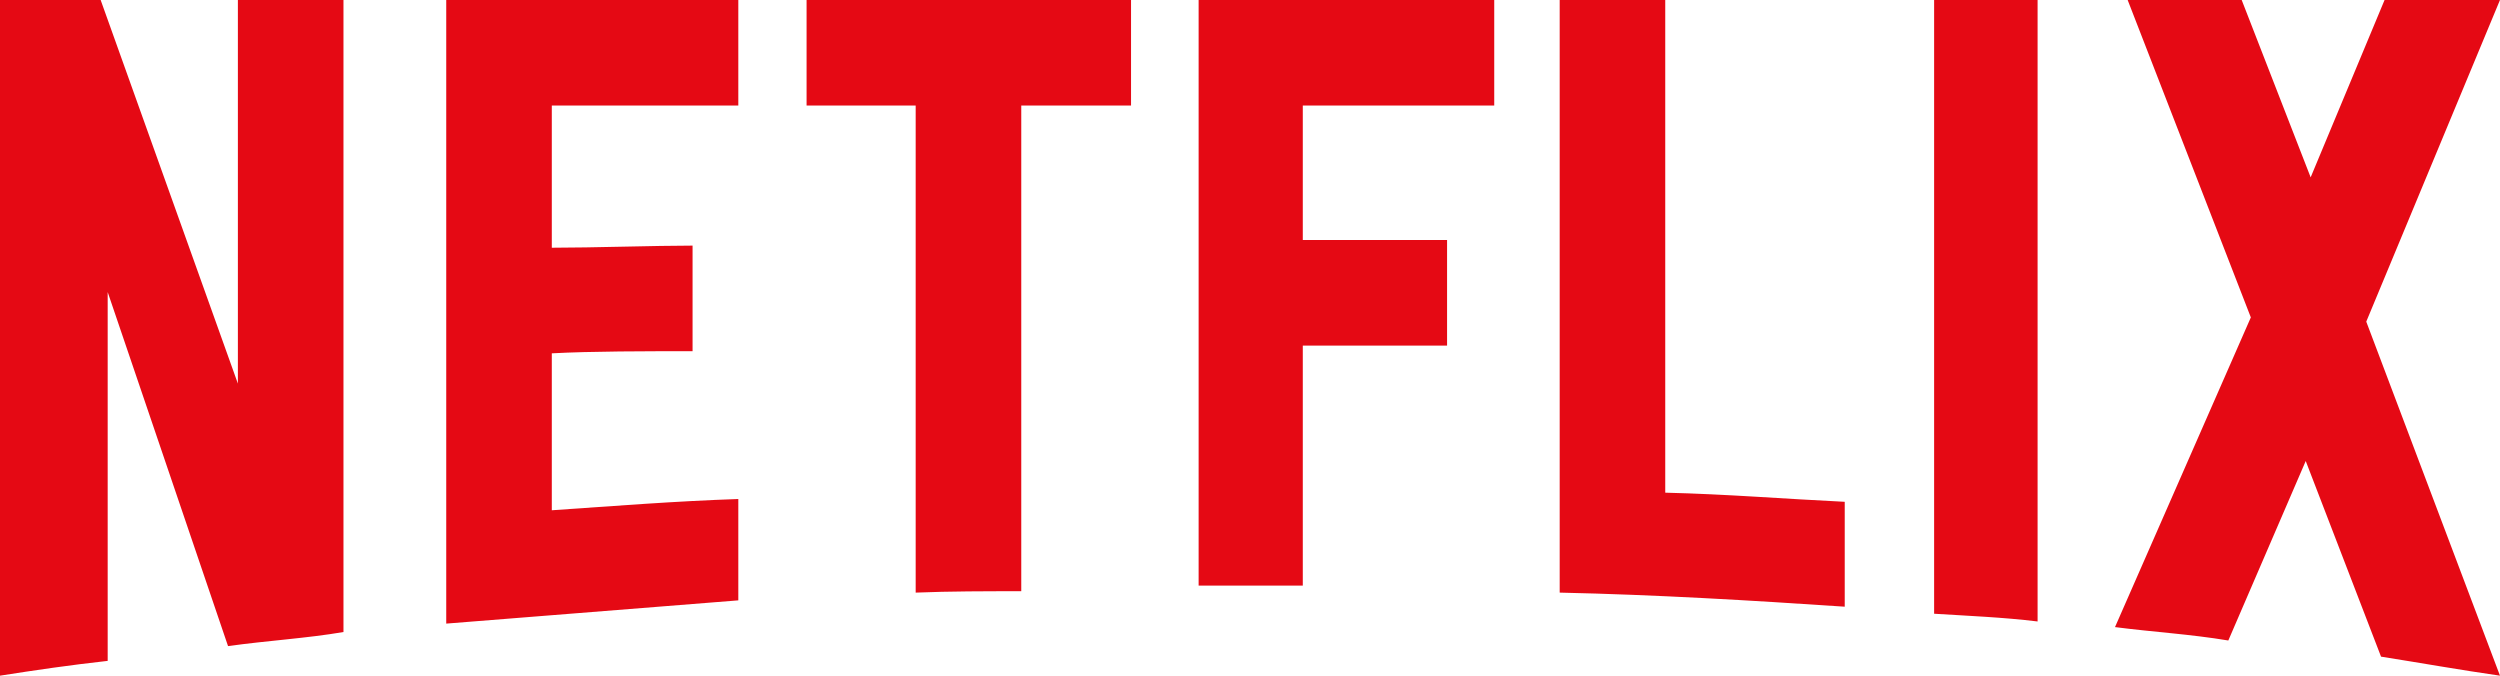
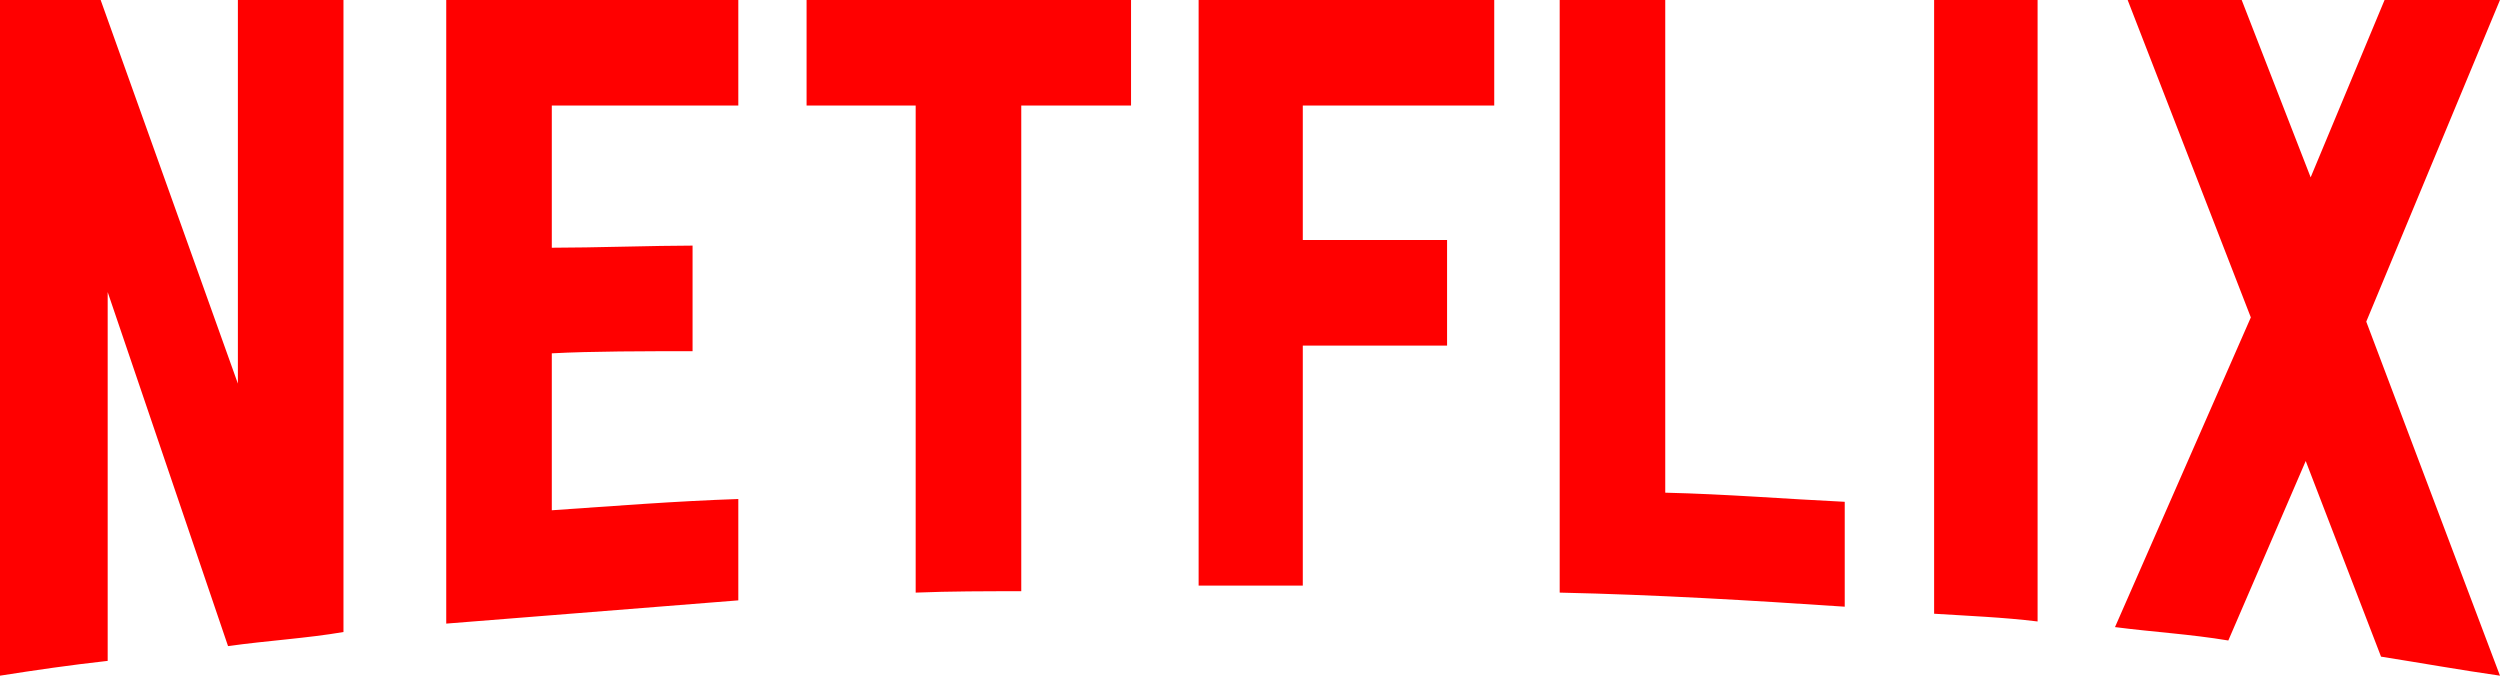
- <svg xmlns="http://www.w3.org/2000/svg" viewBox="0 0 111 30" version="1.1" aria-hidden="true" role="img" fill="rgb(229, 9, 20)" class="default-ltr-cache-1d568uk ev1dnif2">
+ <svg xmlns="http://www.w3.org/2000/svg" viewBox="0 0 111 30" version="1.1" aria-hidden="true" role="img" fill="red" class="default-ltr-cache-1d568uk ev1dnif2">
  <g>
    <path d="M105.062,14.281 L110.999,30 C109.249,29.75 107.5,29.437 105.718,29.155 L102.374,20.469 L98.937,28.438 C97.25,28.156 95.593,28.062 93.906,27.843 L99.937,14.093 L94.468,-5.68434189e-14 L99.531,-5.68434189e-14 L102.593,7.874 L105.875,-5.68434189e-14 L110.999,-5.68434189e-14 L105.062,14.281 Z M90.469,-5.68434189e-14 L85.875,-5.68434189e-14 L85.875,27.25 C87.375,27.344 88.937,27.406 90.469,27.593 L90.469,-5.68434189e-14 Z M81.906,26.937 C77.719,26.656 73.531,26.406 69.25,26.312 L69.25,-5.68434189e-14 L73.937,-5.68434189e-14 L73.937,21.875 C76.625,21.937 79.312,22.156 81.906,22.28 L81.906,26.937 Z M64.25,10.656 L64.25,15.344 L57.844,15.344 L57.844,26 L53.219,26 L53.219,-5.68434189e-14 L66.344,-5.68434189e-14 L66.344,4.687 L57.844,4.687 L57.844,10.656 L64.25,10.656 Z M45.344,4.687 L45.344,26.25 C43.781,26.25 42.188,26.25 40.656,26.312 L40.656,4.687 L35.812,4.687 L35.812,-5.68434189e-14 L50.218,-5.68434189e-14 L50.218,4.687 L45.344,4.687 Z M30.75,15.593 C28.688,15.593 26.25,15.593 24.5,15.688 L24.5,22.656 C27.25,22.468 30,22.25 32.781,22.156 L32.781,26.656 L19.813,27.688 L19.813,-5.68434189e-14 L32.781,-5.68434189e-14 L32.781,4.687 L24.5,4.687 L24.5,10.999 C26.313,10.999 29.094,10.905 30.75,10.905 L30.75,15.593 Z M4.781,12.968 L4.781,29.343 C3.094,29.531 1.593,29.75 0,30 L0,-5.68434189e-14 L4.469,-5.68434189e-14 L10.562,17.032 L10.562,-5.68434189e-14 L15.25,-5.68434189e-14 L15.25,28.062 C13.594,28.344 11.906,28.438 10.125,28.687 L4.781,12.968 Z" />
  </g>
</svg>
